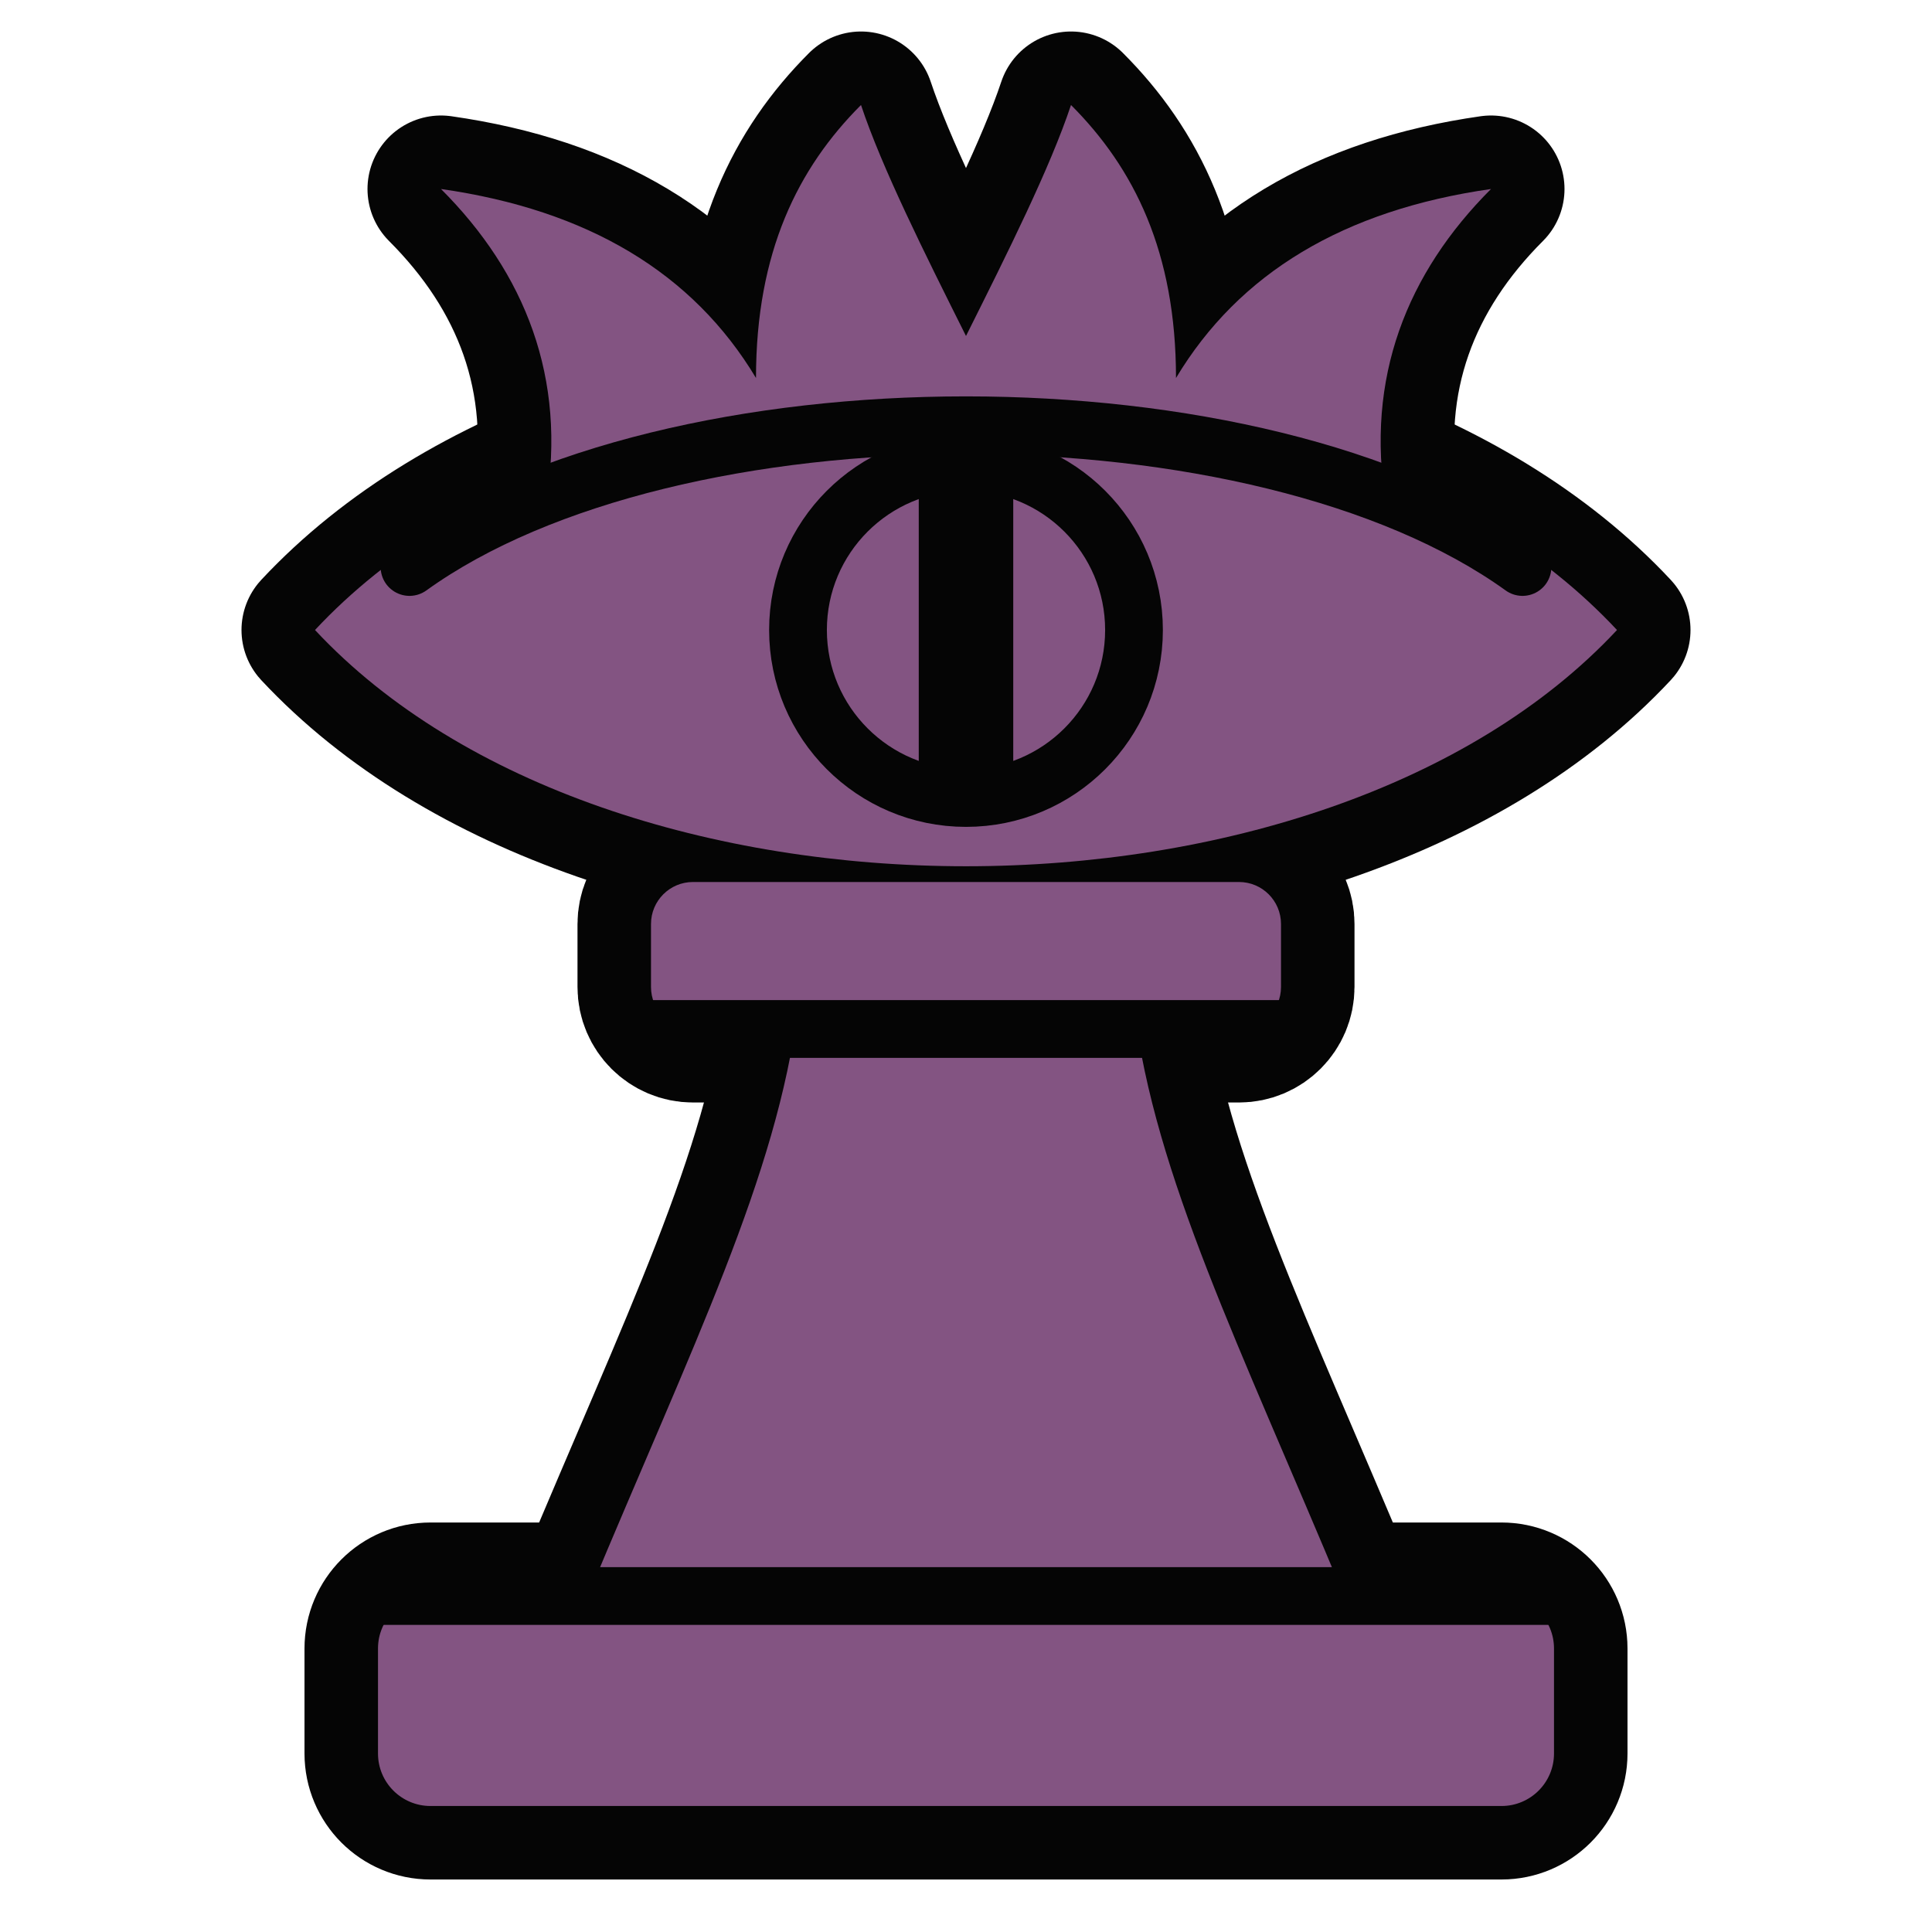
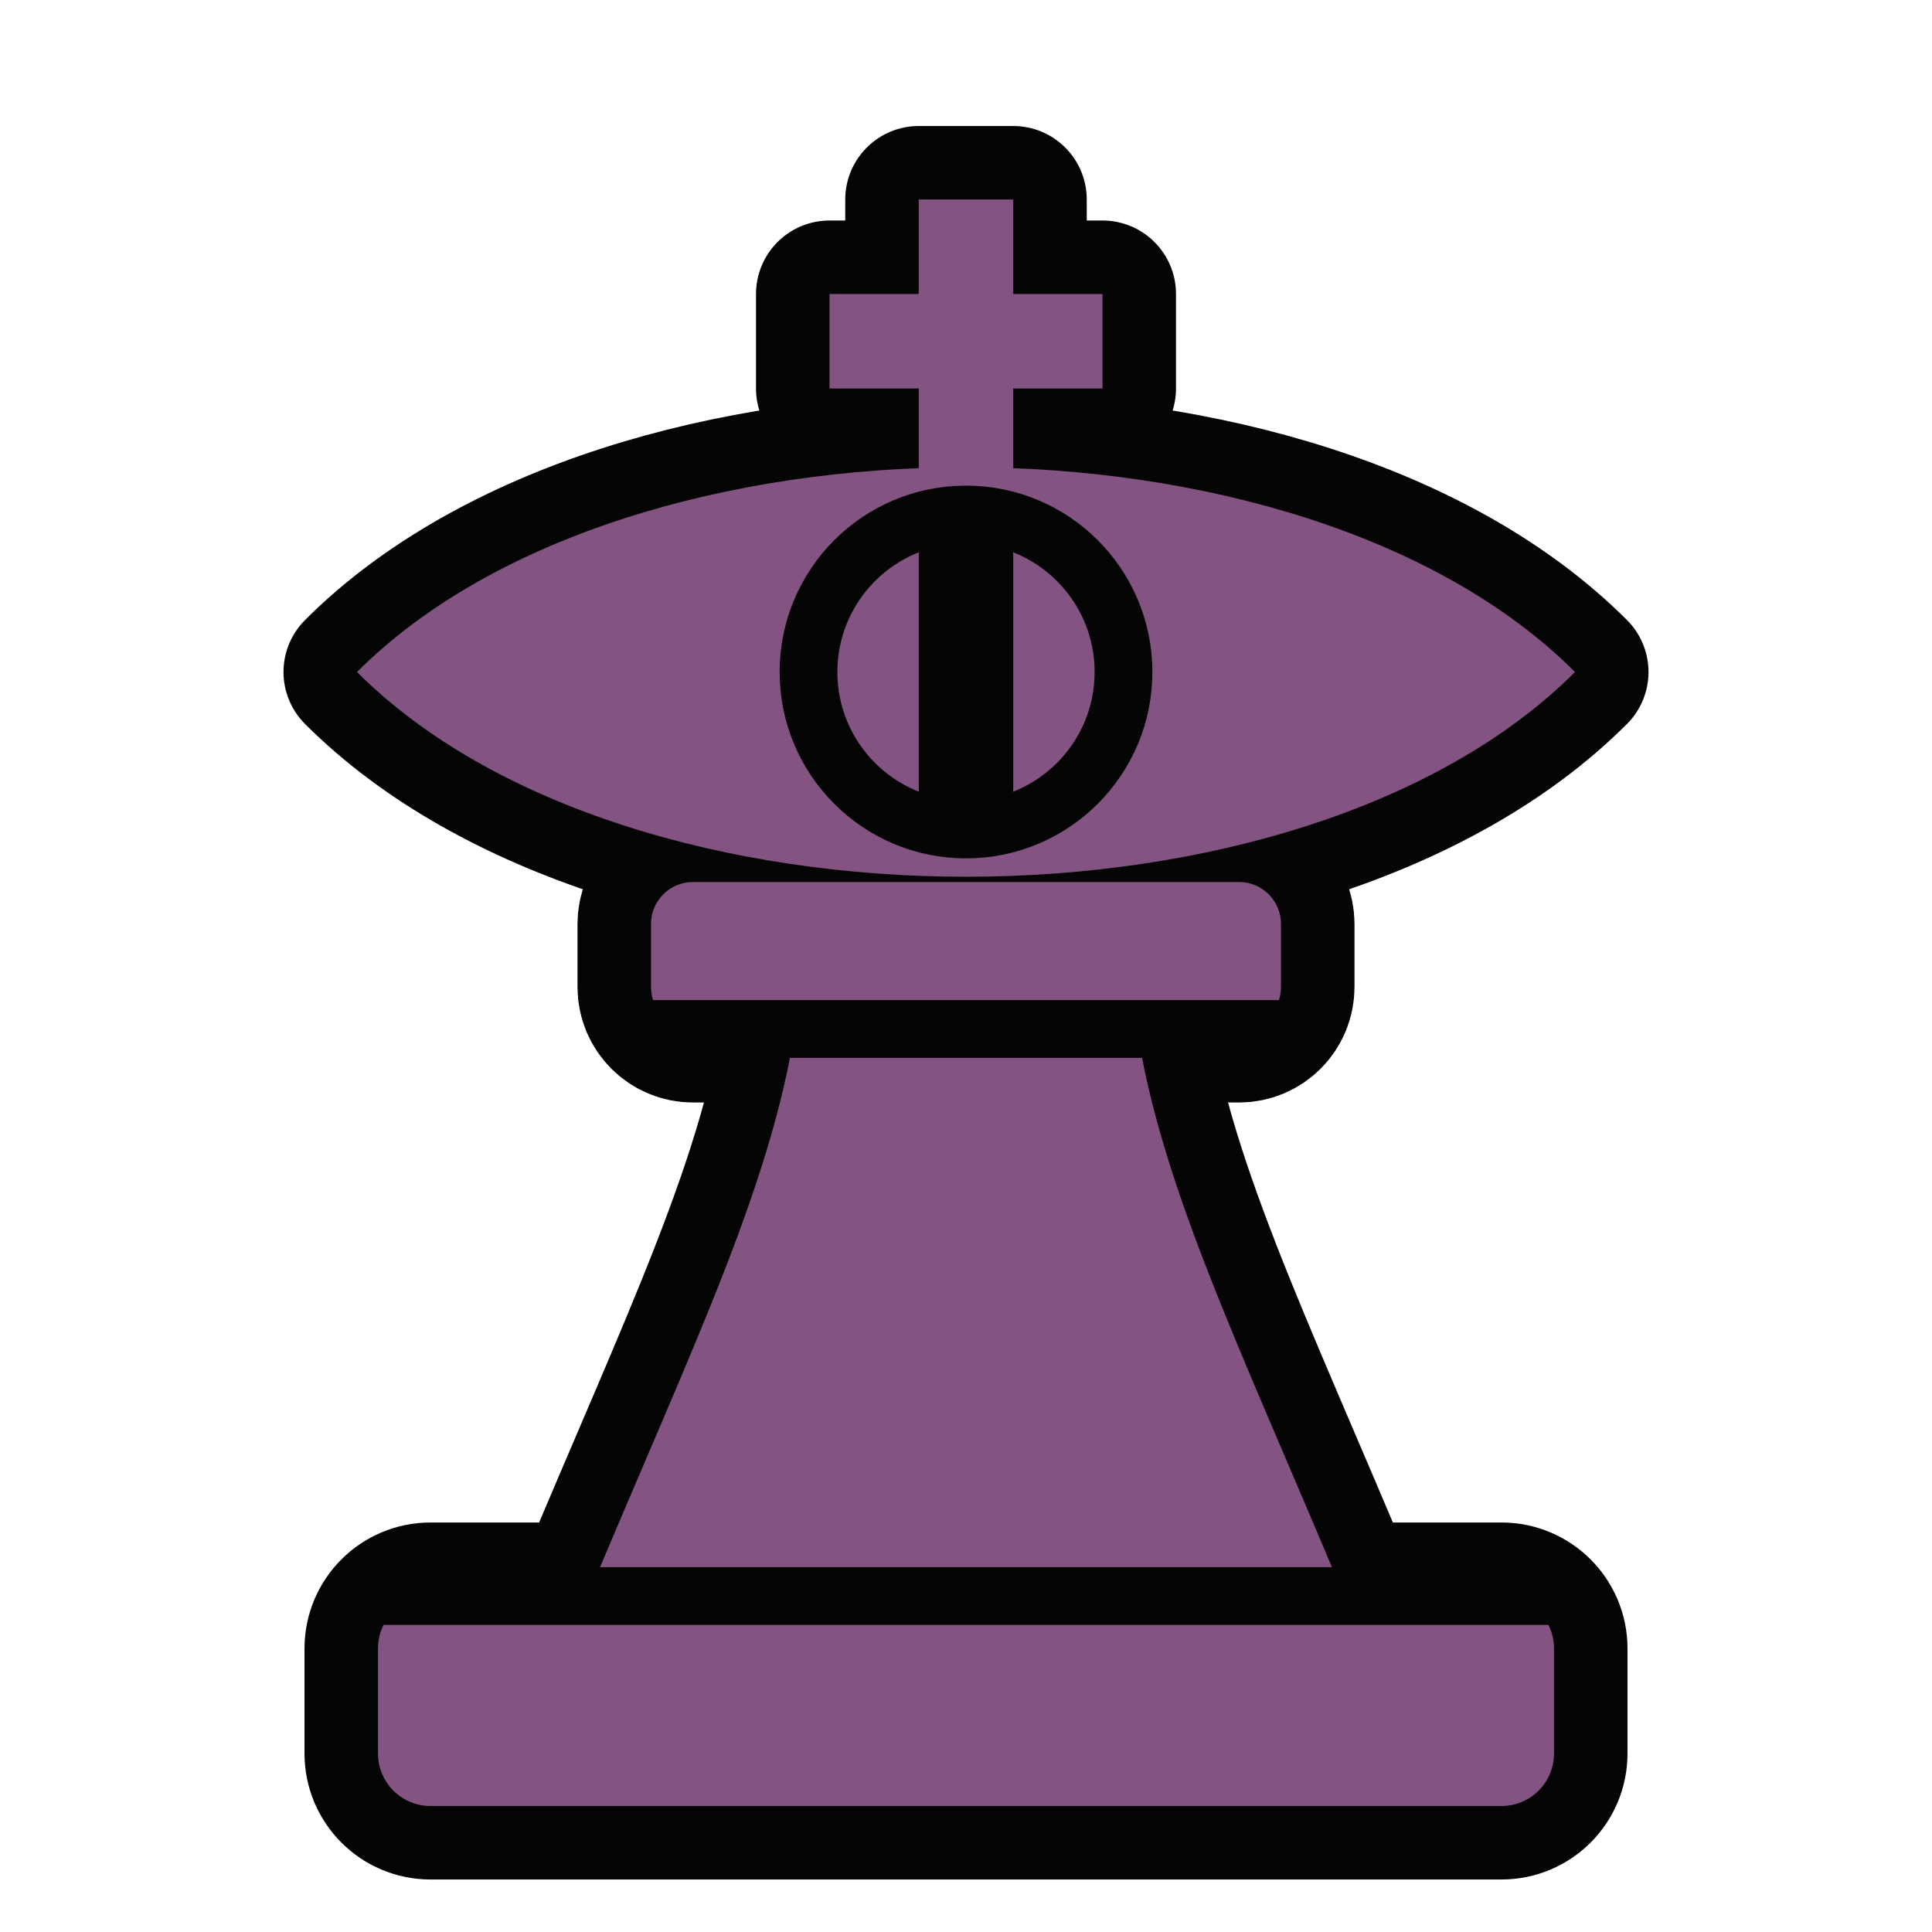
<svg xmlns="http://www.w3.org/2000/svg" viewBox="4 2 92 92">
  <g fill="#050505" stroke="#050505" stroke-width="7.0" stroke-linejoin="round">
    <rect x="22" y="78" width="56" height="10" rx="2.5" />
    <path d="M32 78 C37 66 41 58 42 50 H58 C59 58 63 66 68 78 Z" />
    <rect x="35" y="44" width="30" height="7" rx="2" />
-     <path d="M30 26 C31 20 29 15 25 11 C32 12 37 15 40 20 C40 14 42 10 45 7 C46 10 48 14 50 18 C52 14 54 10 55 7 C58 10 60 14 60 20 C63 15 68 12 75 11 C71 15 69 20 70 26 Z" />
-     <path d="M19 32 C33 17 67 17 81 32 C67 47 33 47 19 32 Z" />
+     <path d="M47.75 27 V20.5 H43.5 V16 H47.75 V11.5 H52.25 V16 H56.5 V20.5 H52.25 V27 Z" />
+     <path d="M21 34 C34 21 66 21 79 34 C66 47 34 47 21 34 Z" />
  </g>
  <g fill="#835482">
    <rect x="22" y="78" width="56" height="10" rx="2.5" />
    <path d="M32 78 C37 66 41 58 42 50 H58 C59 58 63 66 68 78 Z" />
    <rect x="35" y="44" width="30" height="7" rx="2" />
-     <path d="M30 26 C31 20 29 15 25 11 C32 12 37 15 40 20 C40 14 42 10 45 7 C46 10 48 14 50 18 C52 14 54 10 55 7 C58 10 60 14 60 20 C63 15 68 12 75 11 C71 15 69 20 70 26 Z" />
-     <path d="M19 32 C33 17 67 17 81 32 C67 47 33 47 19 32 Z" />
+     <path d="M47.75 27 V20.5 H43.5 V16 H47.75 V11.5 H52.25 V16 H56.5 V20.5 H52.25 V27 Z" />
+     <path d="M21 34 C34 21 66 21 79 34 C66 47 34 47 21 34 Z" />
  </g>
  <g fill="none" stroke="#050505" stroke-width="2.75" stroke-linecap="round">
    <path d="M22 78 H78" />
    <path d="M35 51 H65" />
-     <path d="M23.5 29 C36 20 64 20 76.5 29" />
-     <circle cx="50" cy="32" r="8" />
-     <path d="M50 25.5 V38.5" stroke-width="4.5" />
+     <circle cx="50" cy="34" r="7.5" />
+     <path d="M50 28.5 V39.5" stroke-width="4.5" />
  </g>
</svg>
